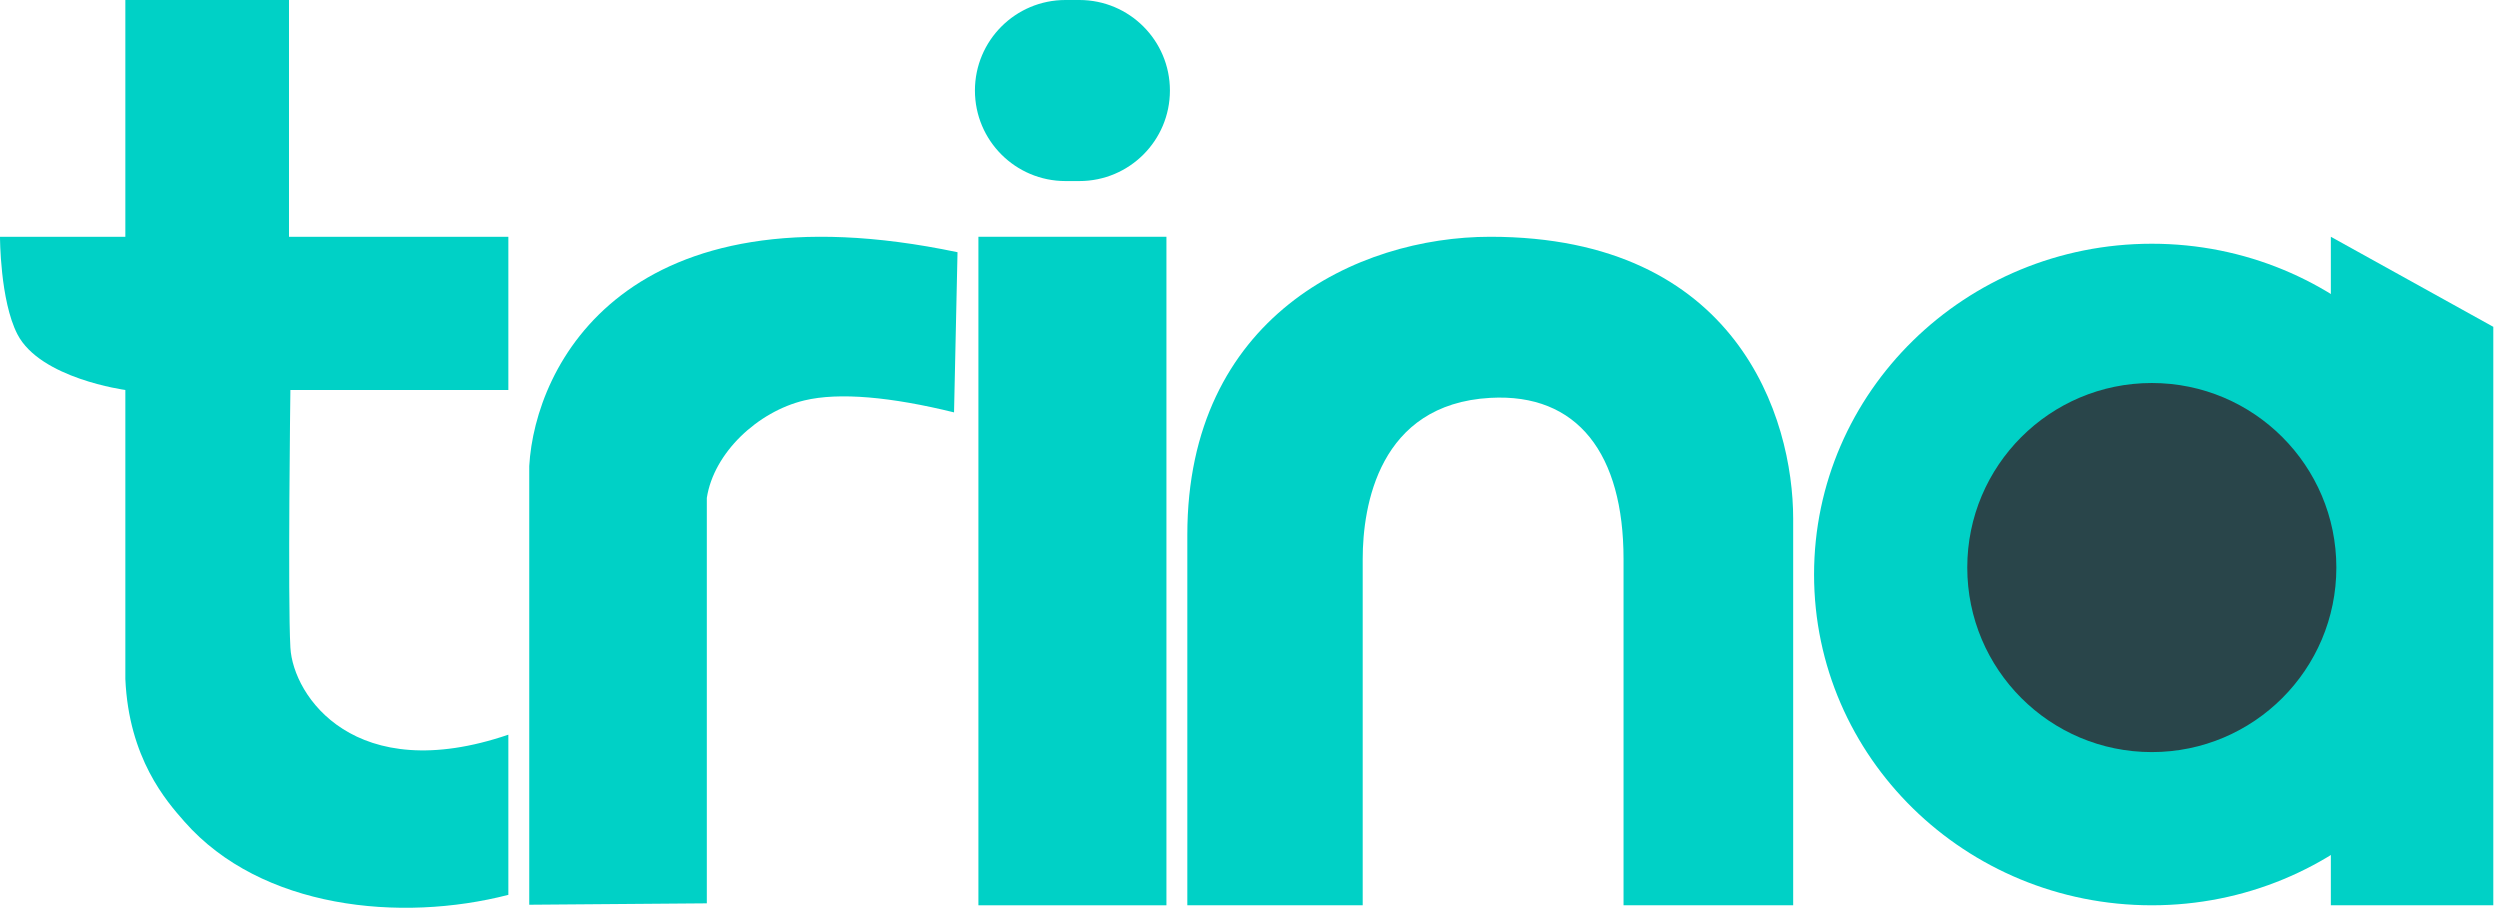
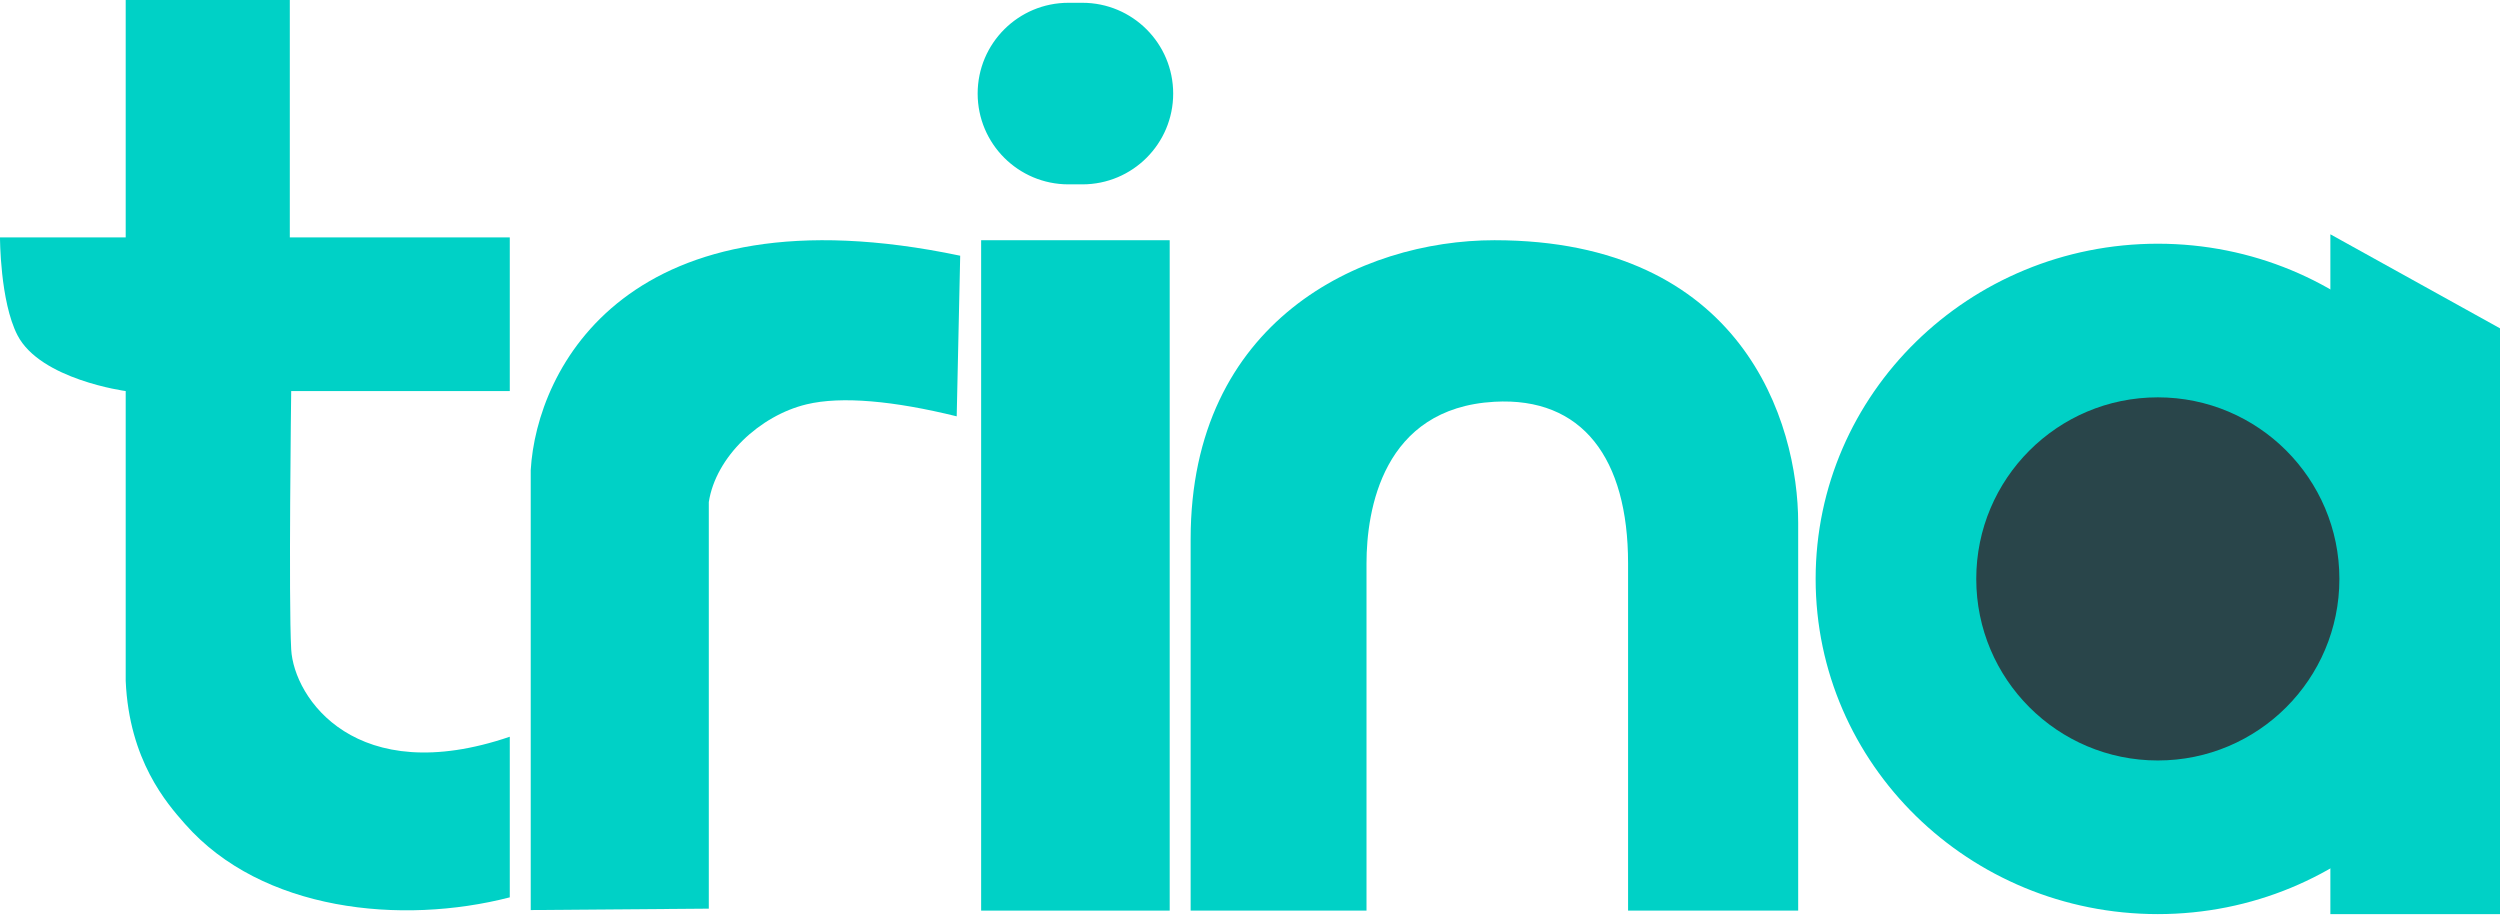
- <svg xmlns="http://www.w3.org/2000/svg" width="359" height="131" viewBox="0 0 359 131" fill="none">
-   <path d="M76 66.92V129.92L101.5 129.719V71.5C102.5 65 108.824 59.103 115.5 57.5C120.5 56.299 128 57 137 59.219L137.5 36.219C89.9 26.219 76.833 52.42 76 66.92Z" fill="#00D1C6" />
-   <path d="M18 0V34H5.83987e-08C5.83987e-08 34 -0.005 43.14 2.5 48C5.78 54.365 18 56 18 56V97.5C18.496 108.907 23.908 115.056 26.439 117.93L26.5 118C37.5 130.5 57.5 132.5 73 128.5V105.5C51 113 42.089 100 41.7 93C41.311 86 41.7 56 41.7 56H73V34H41.5V0H18Z" fill="#00D1C6" />
-   <path d="M140.5 34H167.5V130H140.5V34Z" fill="#00D1C6" />
-   <path d="M195.684 130H170.5V76.795C170.5 45.566 194.86 34 214 34C249.487 34 257.5 60 257.5 74.482V130H233.14V80.265C233.14 65.229 226.592 56.427 214 57.133C197.974 58.03 195.684 72.676 195.684 80.265V130Z" fill="#00D1C6" />
-   <path d="M357.5 82.5C357.5 108.734 335.786 130 309 130C282.214 130 260.5 108.734 260.5 82.5C260.5 56.267 282.214 35 309 35C335.786 35 357.5 56.267 357.5 82.5Z" fill="#00D1C6" />
-   <path d="M335.5 81.5C335.5 96.135 323.636 108 309 108C294.364 108 282.5 96.135 282.5 81.5C282.5 66.865 294.364 55 309 55C323.636 55 335.5 66.865 335.5 81.5Z" fill="#29454A" />
-   <path d="M334.71 34L358.038 46.933V130H334.71V106L340 82.5L334.71 67V34Z" fill="#00D1C6" />
-   <path d="M140 13C140 5.82 145.82 0 153 0H155C162.18 0 168 5.82 168 13C168 20.18 162.18 26 155 26H153C145.82 26 140 20.18 140 13Z" fill="#00D1C6" />
+ <svg xmlns="http://www.w3.org/2000/svg" width="358" height="131" viewBox="0 0 358 131" fill="none">
+   <path d="M76 67.32V130.32L101.5 130.119V71.9C102.5 65.4 108.824 59.503 115.5 57.9C120.5 56.699 128 57.4 137 59.619L137.5 36.619C89.9 26.619 76.833 52.82 76 67.32Z" fill="#00D1C6" />
+   <path d="M18 0V34H0C0 34 -0.005 43.14 2.5 48C5.78 54.365 18 56 18 56V97.5C18.496 108.907 23.908 115.056 26.439 117.93L26.5 118C37.5 130.5 57.5 132.5 73 128.5V105.5C51 113 42.089 100 41.7 93C41.311 86 41.7 56 41.7 56H73V34H41.5V0H18Z" fill="#00D1C6" />
+   <path d="M140.5 34.4H167.5V130.4H140.5V34.4Z" fill="#00D1C6" />
+   <path d="M195.684 130.4H170.5V77.195C170.5 45.966 194.86 34.4 214 34.4C249.487 34.4 257.5 60.4 257.5 74.882V130.4H233.14V80.665C233.14 65.629 226.592 56.827 214 57.532C197.974 58.43 195.684 73.076 195.684 80.665V130.4Z" fill="#00D1C6" />
+   <path d="M309 35.4C335.786 35.4 357.5 56.666 357.5 82.9C357.5 109.133 335.786 130.4 309 130.4C282.214 130.4 260.5 109.133 260.5 82.9C260.5 56.666 282.214 35.4 309 35.4Z" fill="#00D1C6" />
+   <path d="M309 35.4C335.786 35.4 357.5 56.666 357.5 82.9C357.5 109.133 335.786 130.4 309 130.4C282.214 130.4 260.5 109.133 260.5 82.9C260.5 56.666 282.214 35.4 309 35.4Z" stroke="#00D1C6" />
+   <circle cx="309" cy="82.9" r="26.5" fill="#29454A" />
+   <circle cx="309" cy="82.9" r="26.5" stroke="#00D1C6" />
+   <path d="M357.538 47.333V130.4H334.21V106.4L339.5 82.9L334.21 67.4V34.4L357.538 47.333Z" fill="#00D1C6" />
+   <path d="M357.538 47.333V130.4H334.21V106.4L339.5 82.9L334.21 67.4V34.4L357.538 47.333Z" stroke="#00D1C6" />
+   <rect x="140.5" y="0.9" width="27" height="25" rx="12.5" fill="#00D1C6" stroke="#00D1C6" />
</svg>
